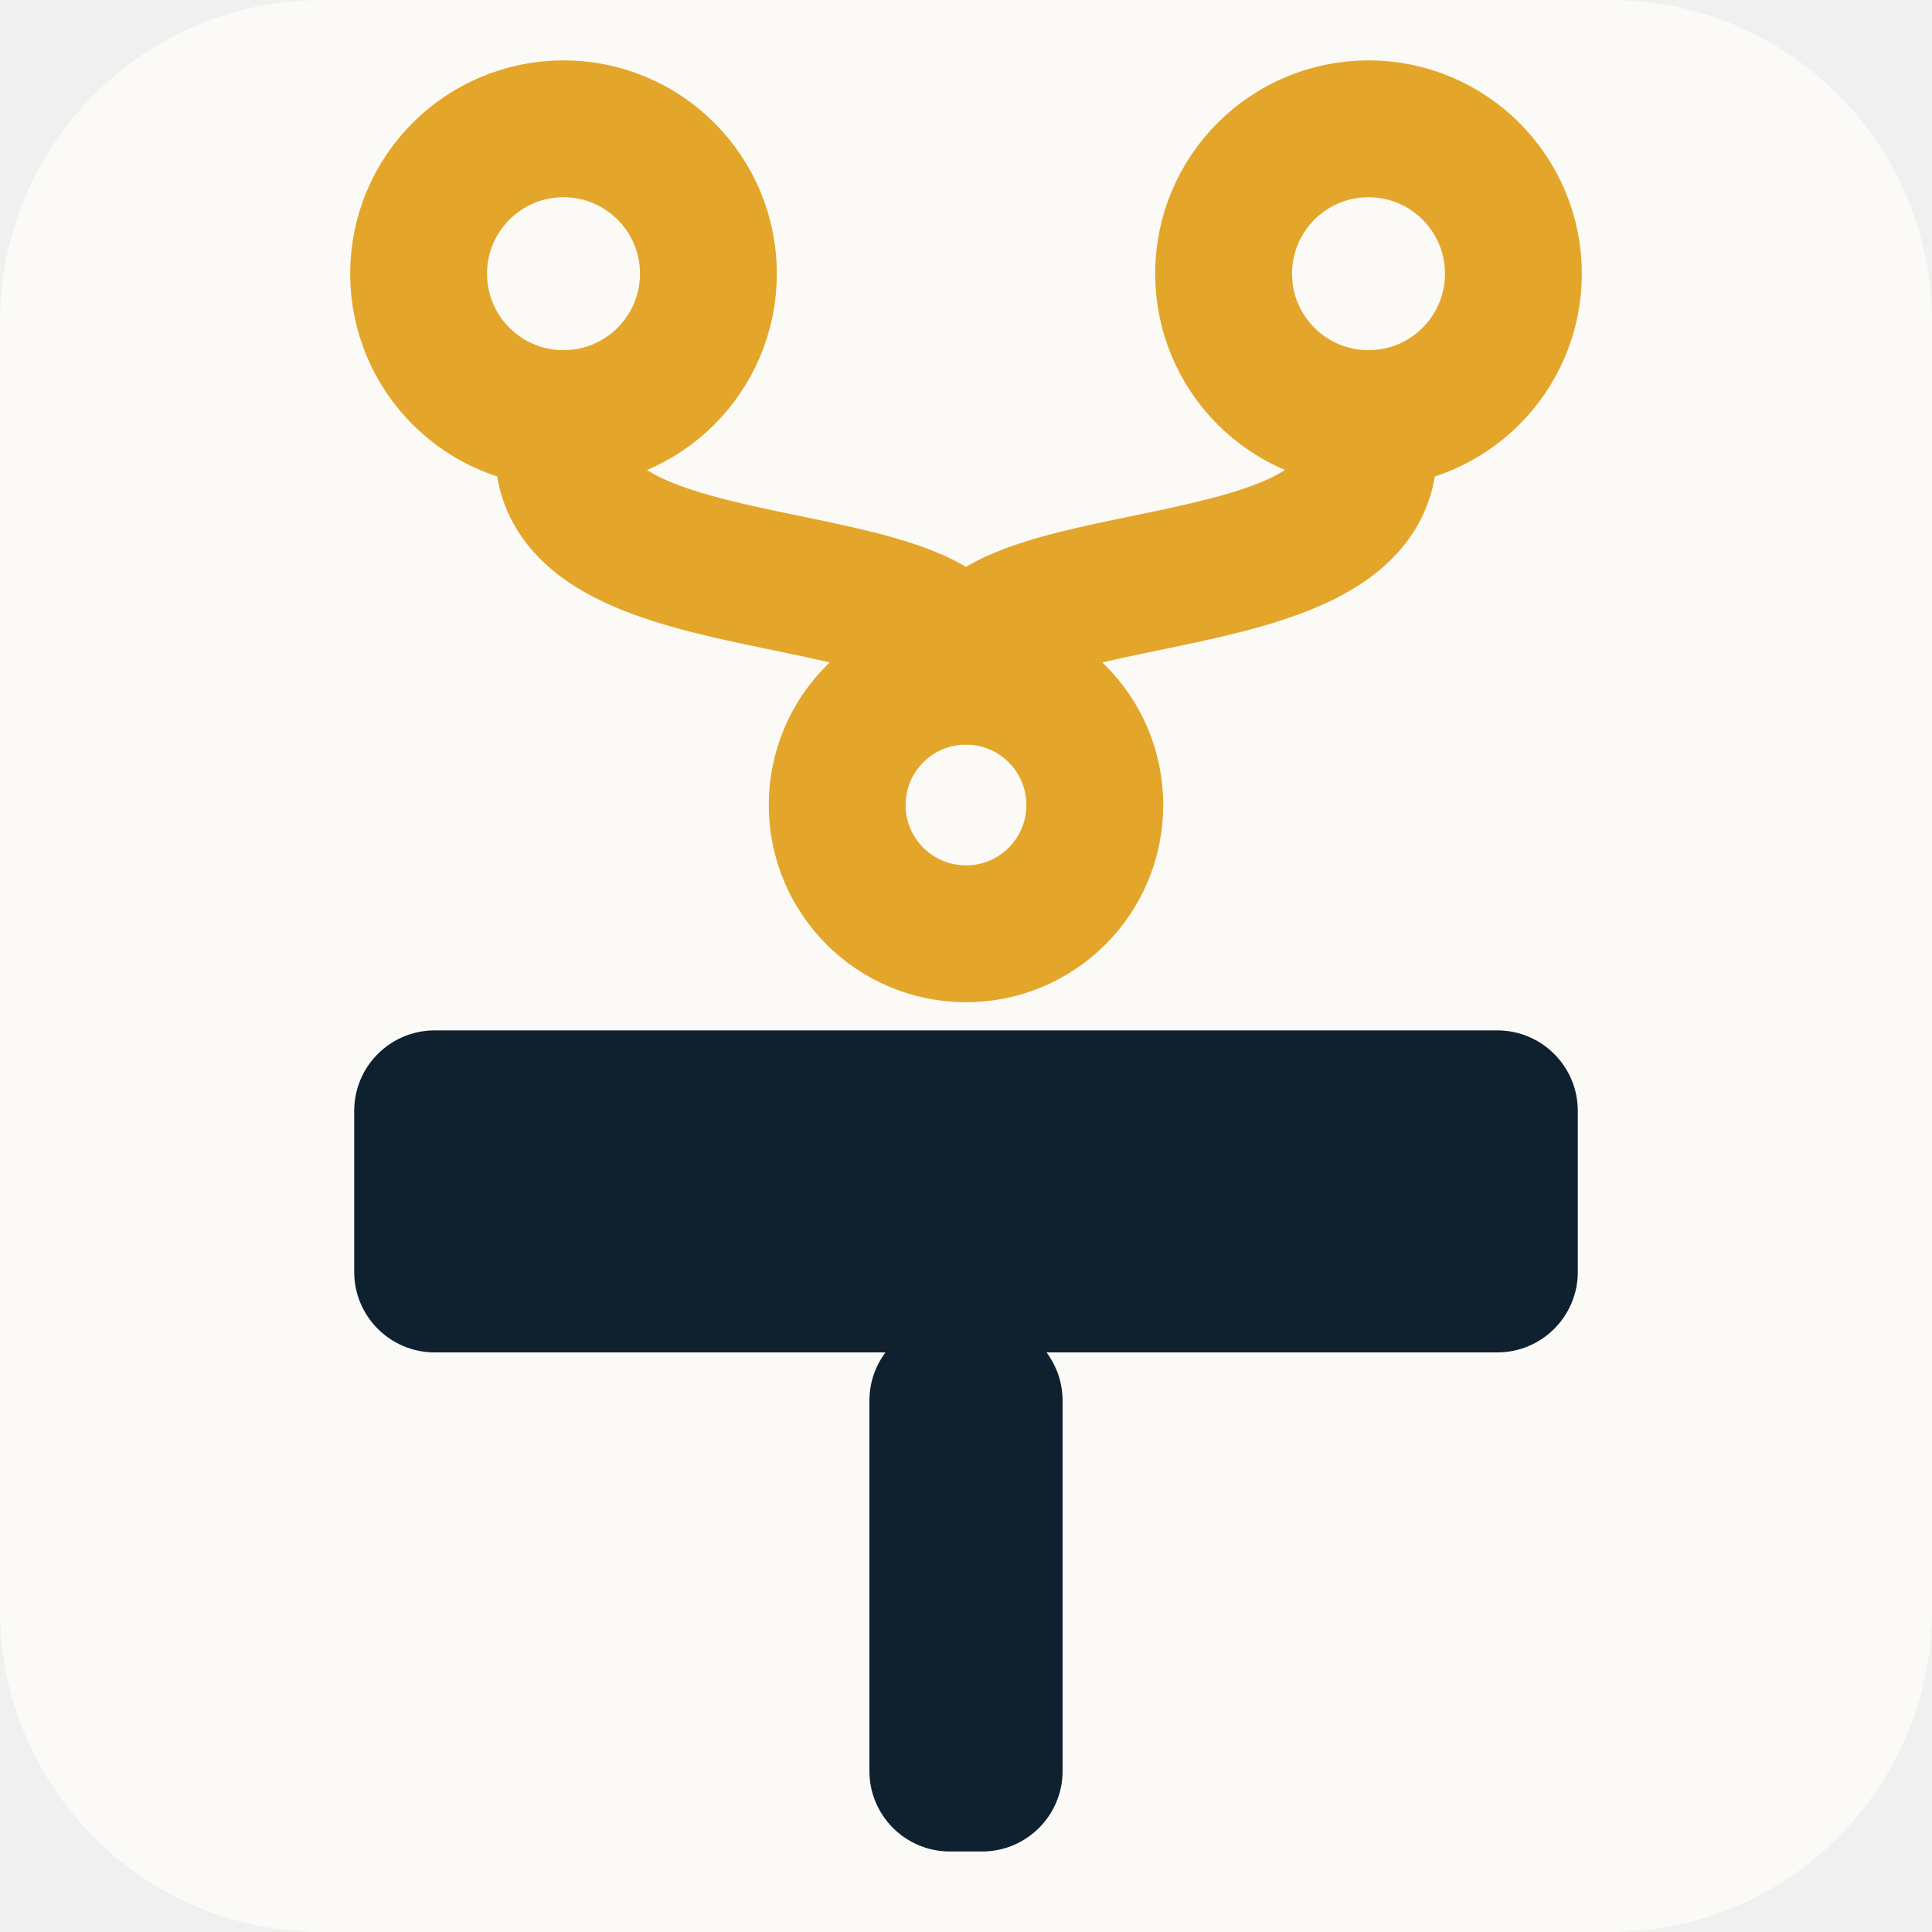
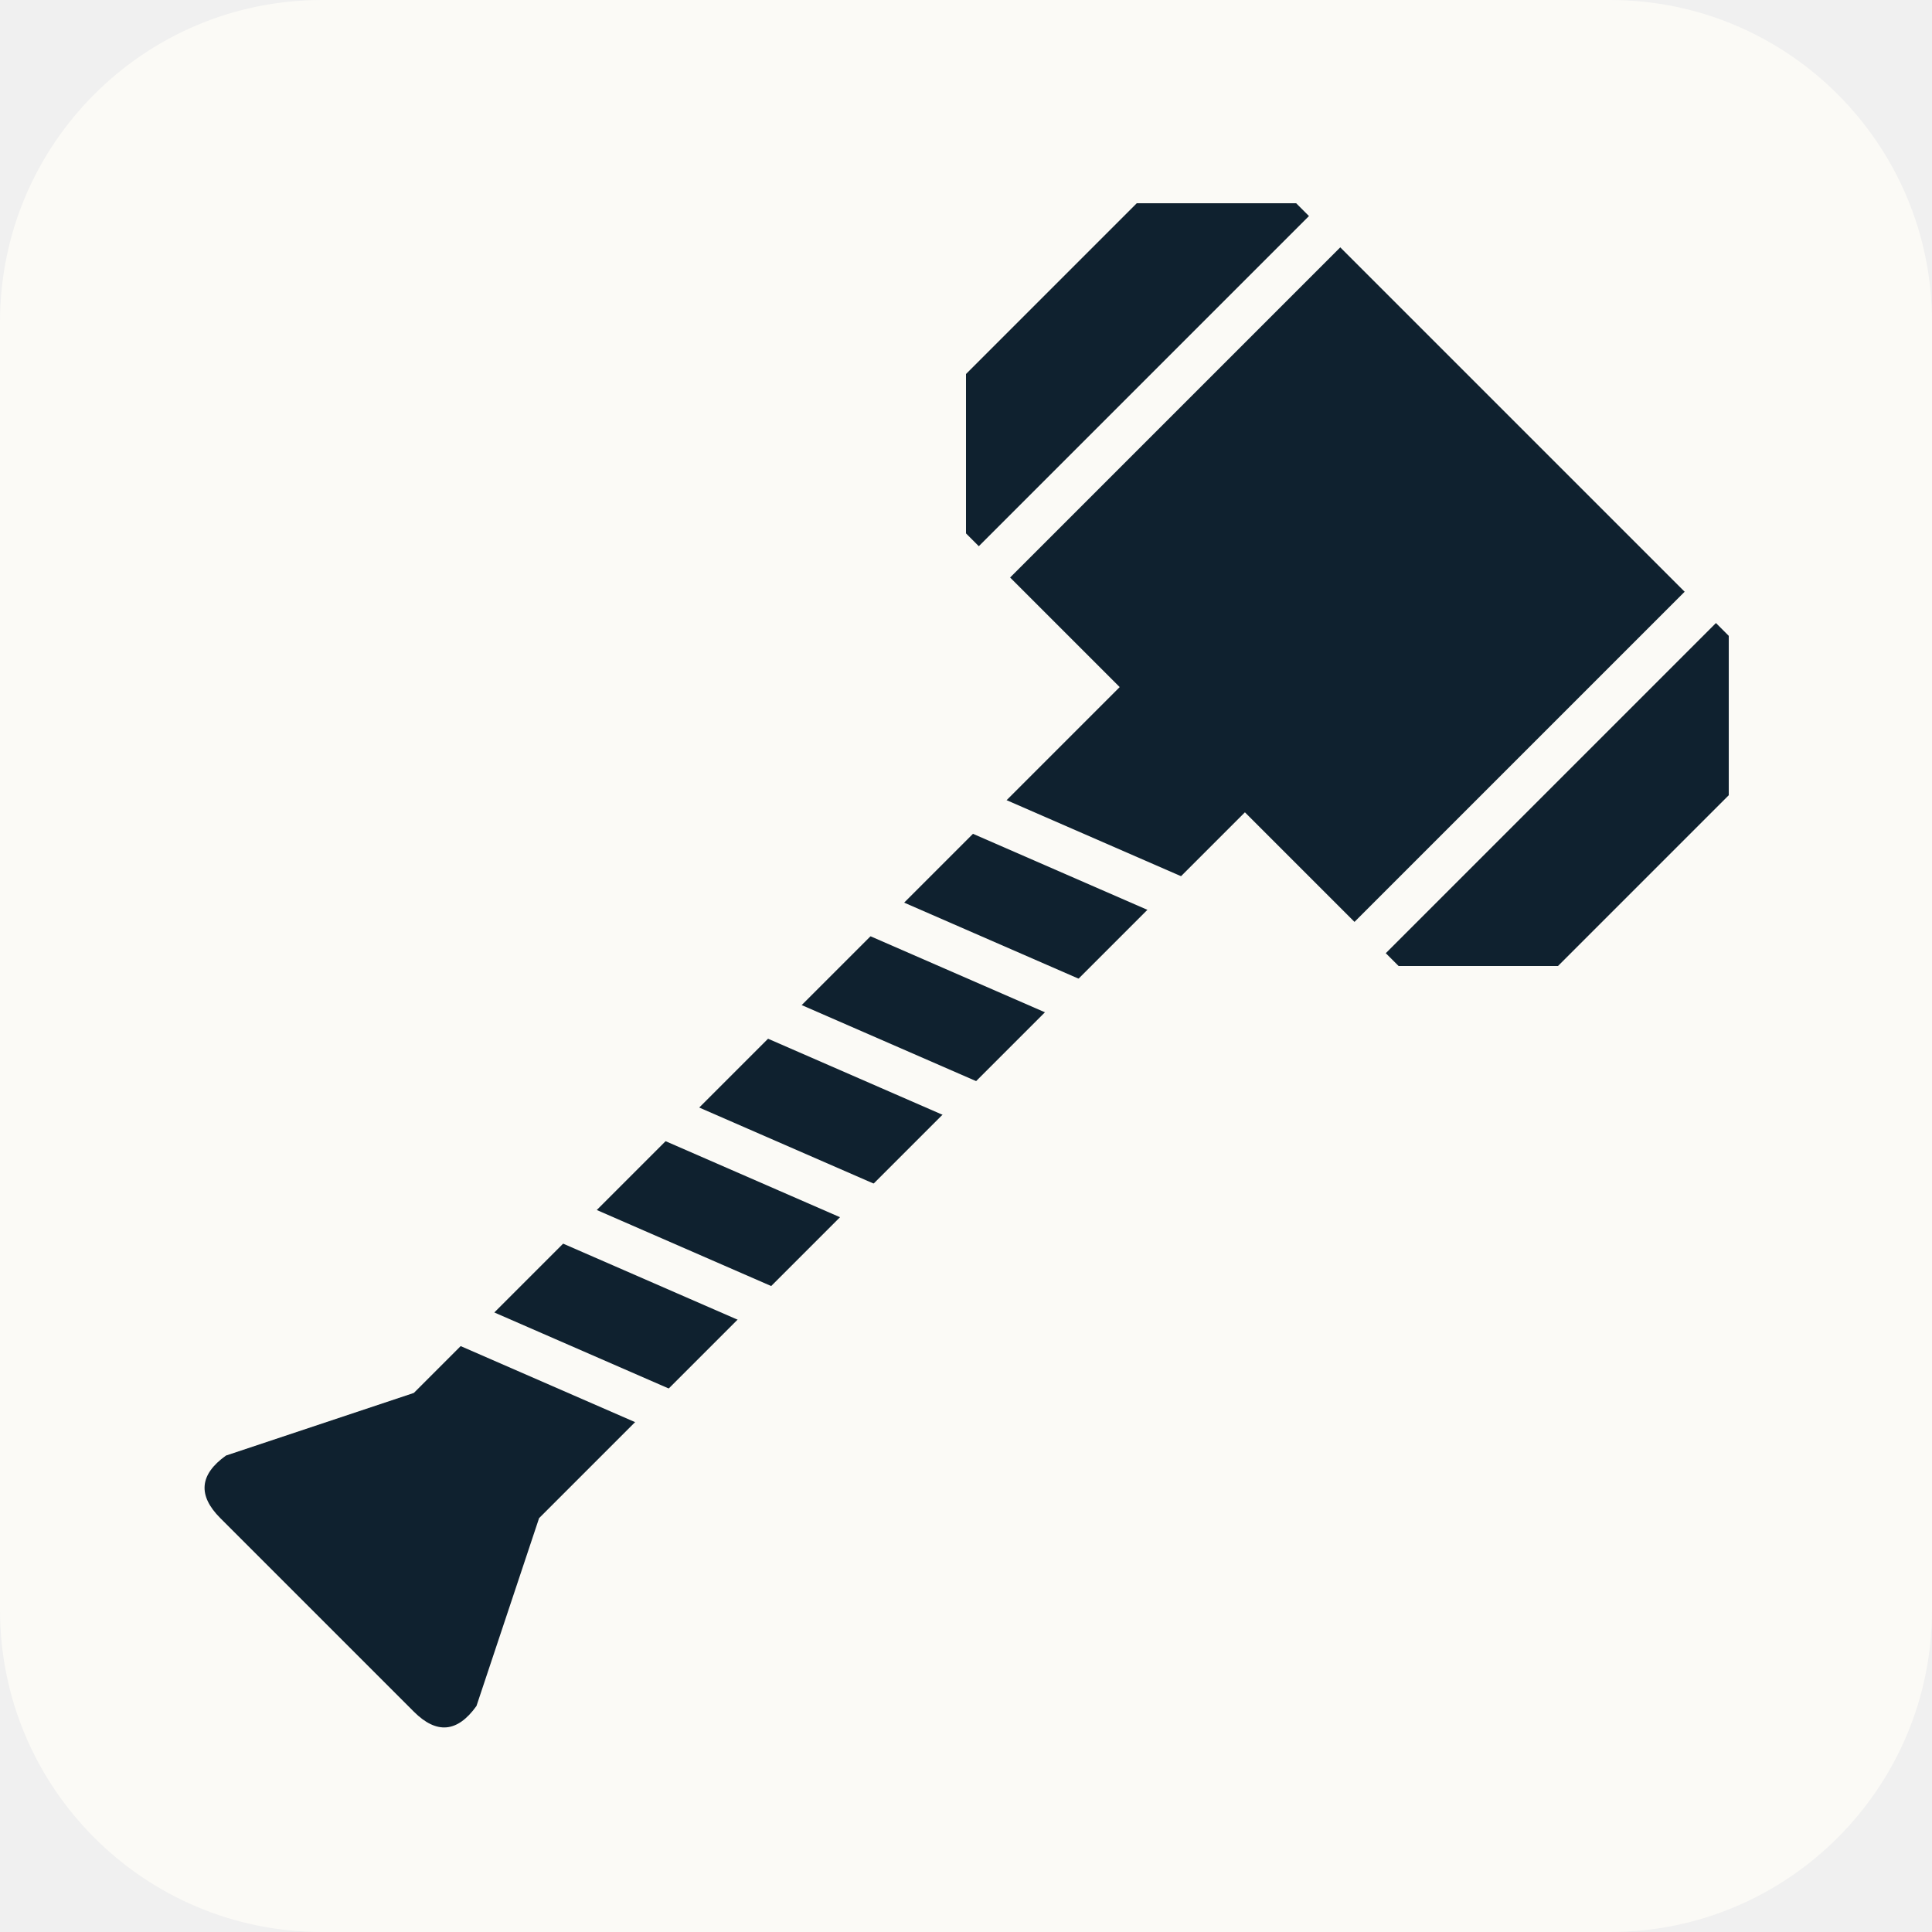
<svg xmlns="http://www.w3.org/2000/svg" width="16" height="16" viewBox="0 0 24 24">
  <rect width="24" height="24" rx="4" fill="#FBFAF6" />
-   <g fill="none" stroke="#E3A62A" stroke-width="1.7" stroke-linecap="round">
-     <circle cx="7" cy="3.4" r="1.8" />
-     <circle cx="17" cy="3.4" r="1.8" />
-     <circle cx="12" cy="10" r="1.6" />
-     <path d="M7 5.2V5.6C7 7.6 12 6.9 12 8.4M17 5.2V5.6C17 7.6 12 6.9 12 8.4" />
-   </g>
-   <g fill="#0F212F">
-     <path d="M5.4 12.8H18.6A1 1 0 0 1 19.6 13.8V15.8A1 1 0 0 1 18.6 16.8H5.4A1 1 0 0 1 4.4 15.8V13.8A1 1 0 0 1 5.4 12.8Z" />
-     <rect x="10.8" y="16.4" width="2.4" height="6.6" rx="1" />
+   <g transform="rotate(45 12 12)">
+     <defs>
+       <mask id="g">
+         <rect width="24" height="24" fill="#fff" />
+         <path d="M8.7 2.2V8.4M15.3 2.2V8.4M10.6 10.6L13.4 9.5M10.6 12.4L13.4 11.3M10.6 14.2L13.4 13.1M10.6 16.0L13.4 14.9M10.6 17.8L13.4 16.7M10.6 19.6L13.4 18.5" stroke="#000" stroke-width=".55" fill="none" />
+       </mask>
+     </defs>
+     <path fill="#0F212F" mask="url(#g)" d="M8.2 2.4H15.8L17.2 3.8V6.8L15.8 8.2H8.2L6.8 6.8V3.8ZM10.9 8.2H13.1V20.6L14.2 22.8Q14.3 23.4 13.7 23.4H10.3Q9.7 23.4 9.8 22.8L10.9 20.6Z" />
  </g>
</svg>
